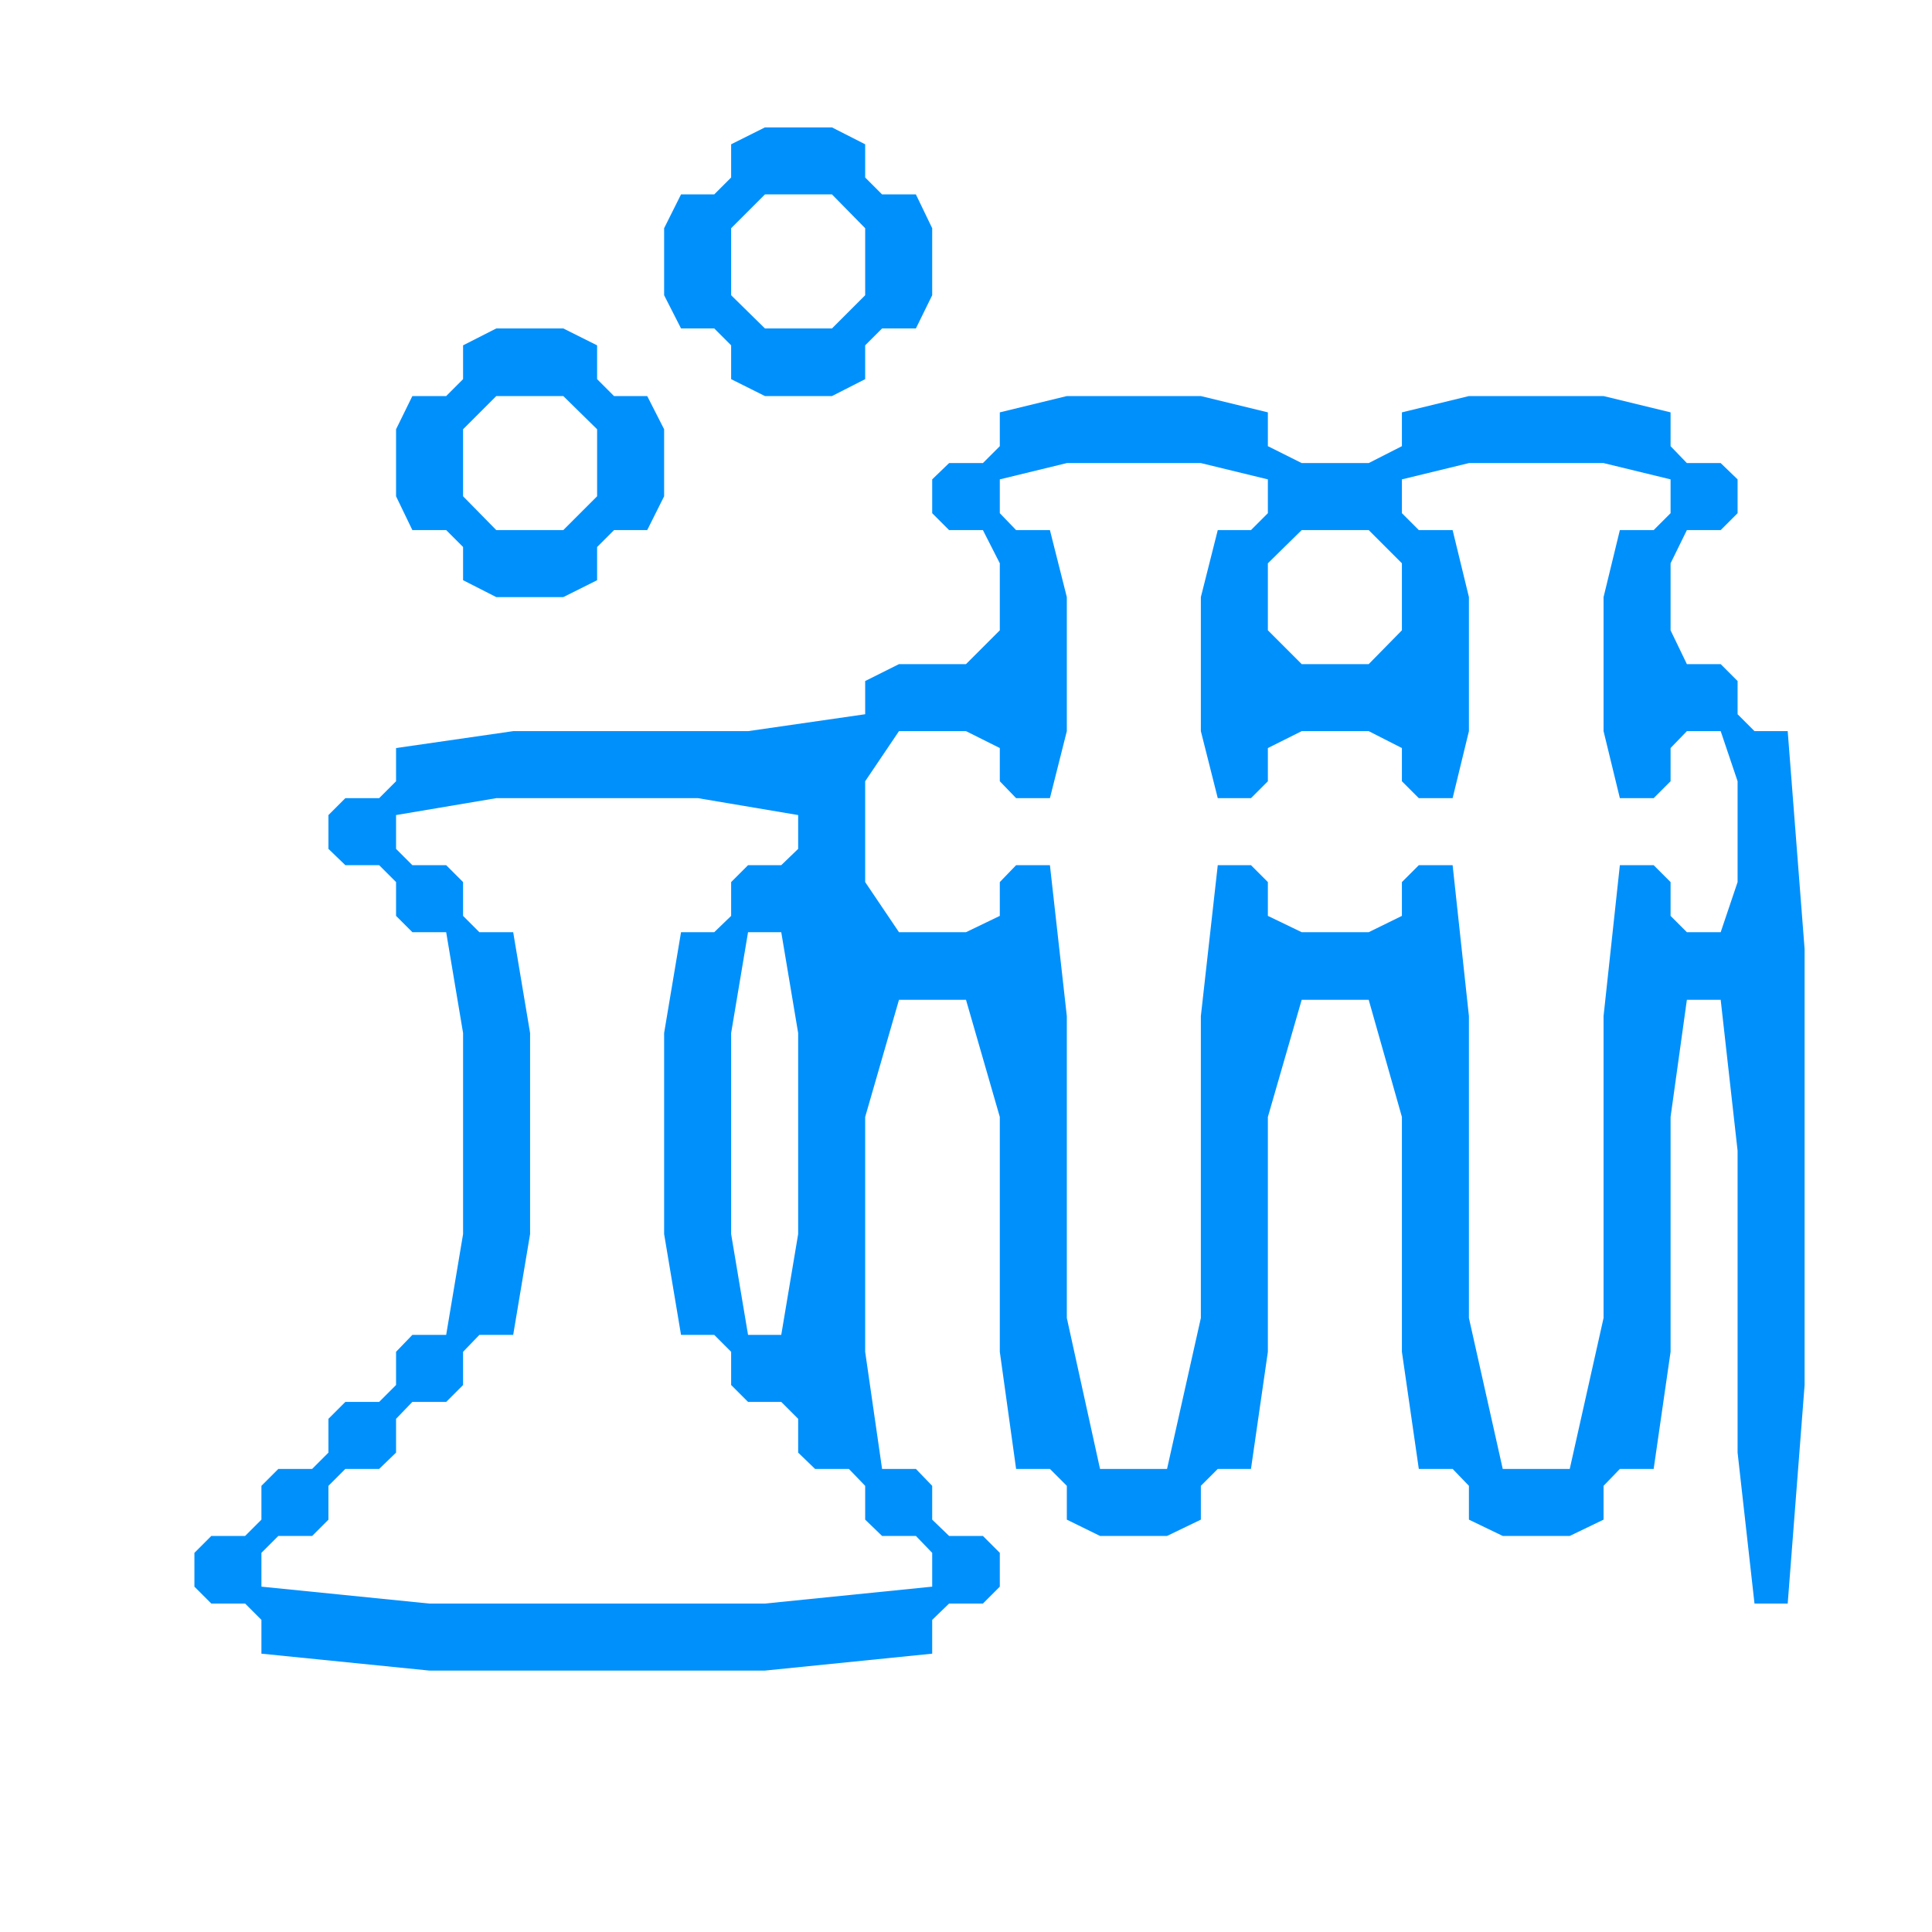
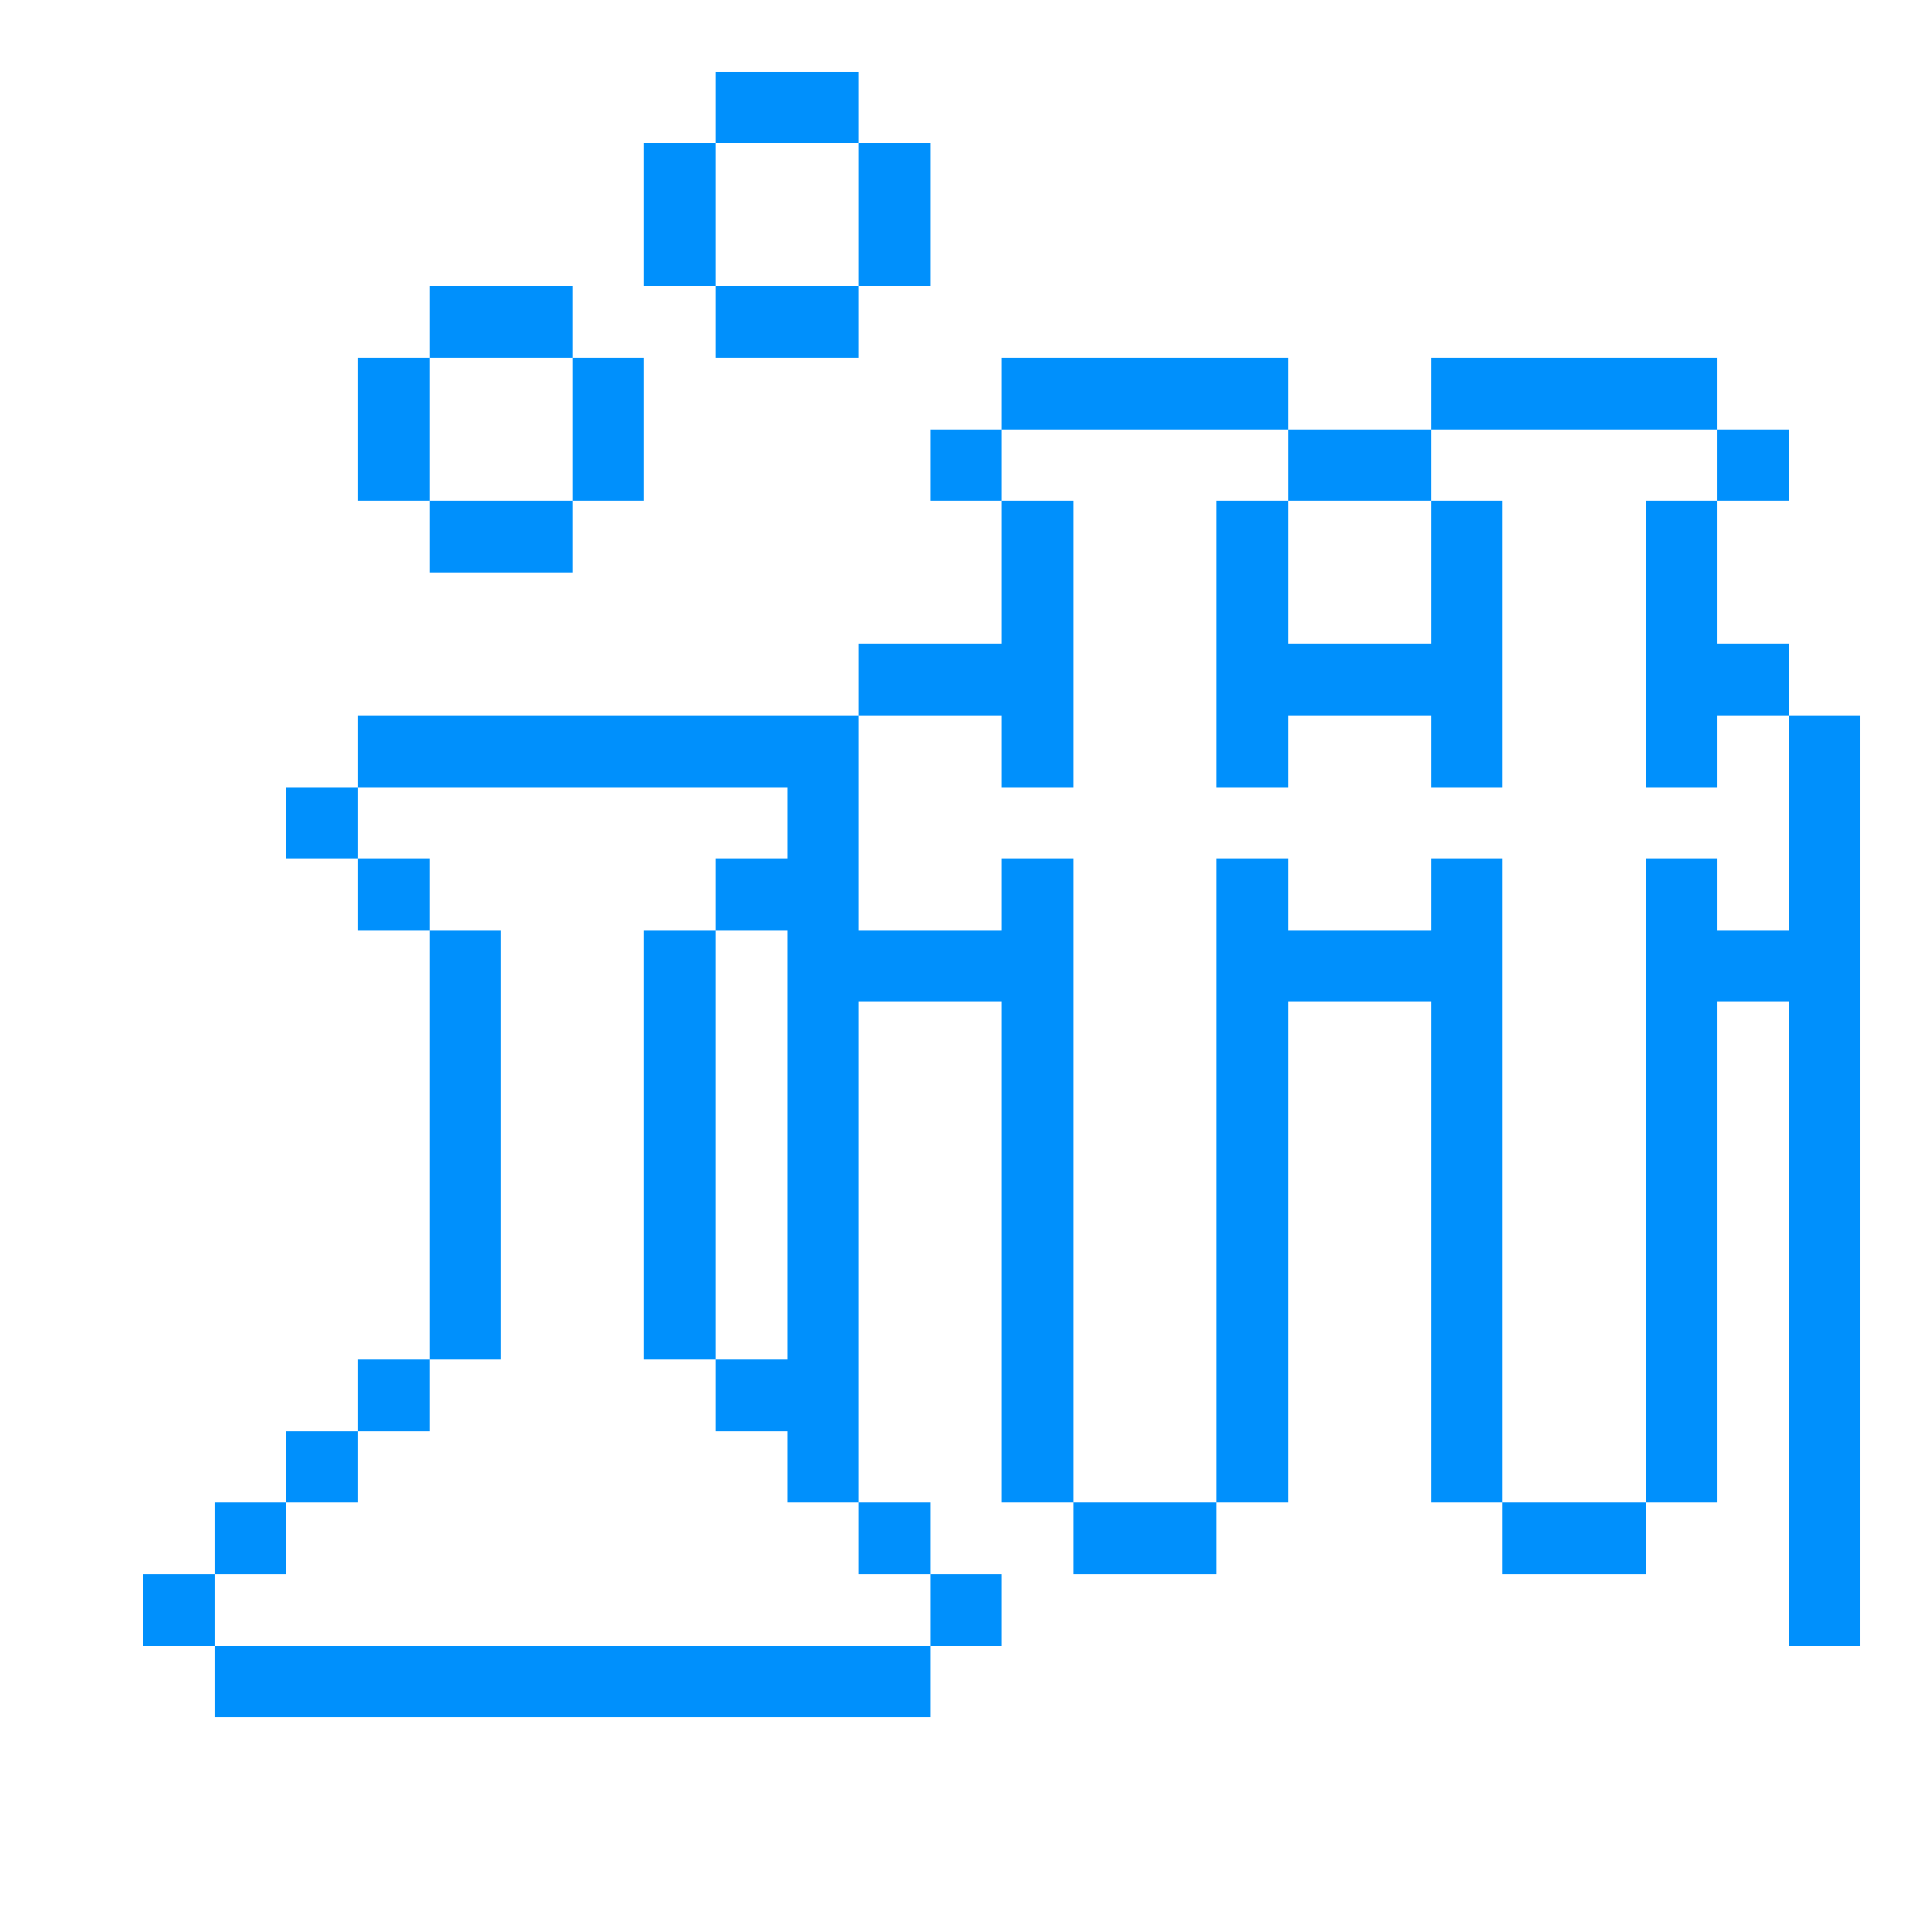
- <svg xmlns="http://www.w3.org/2000/svg" viewBox="0 0 32 32" width="32" height="32" fill="#0090fc" fill-rule="evenodd" aria-hidden="true">
-   <path d="M18.22 24.33L19.33 24.33L19.89 21.83L19.89 16.83L20.17 14.33L20.72 14.33L21 14.61L21 15.17L21.56 15.44L22.67 15.44L23.22 15.17L23.22 14.61L23.5 14.33L24.06 14.33L24.33 16.83L24.33 21.83L24.89 24.33L26 24.33L26.56 21.83L26.56 16.83L26.83 14.33L27.39 14.33L27.67 14.61L27.67 15.17L27.94 15.44L28.5 15.44L28.78 14.61L28.78 12.94L28.5 12.11L27.94 12.11L27.67 12.39L27.67 12.94L27.39 13.22L26.83 13.22L26.56 12.11L26.56 9.89L26.83 8.78L27.39 8.78L27.67 8.5L27.67 7.94L26.56 7.67L24.33 7.67L23.22 7.94L23.22 8.5L23.5 8.78L24.06 8.78L24.33 9.89L24.33 12.11L24.06 13.22L23.5 13.22L23.22 12.94L23.22 12.39L22.67 12.11L21.56 12.11L21 12.39L21 12.94L20.72 13.22L20.17 13.22L19.89 12.11L19.89 9.89L20.17 8.78L20.72 8.78L21 8.5L21 7.94L19.89 7.67L17.67 7.67L16.56 7.94L16.56 8.5L16.83 8.78L17.39 8.78L17.67 9.89L17.67 12.11L17.39 13.22L16.83 13.22L16.56 12.94L16.56 12.39L16 12.11L14.89 12.11L14.33 12.94L14.33 14.61L14.89 15.44L16 15.44L16.56 15.17L16.56 14.61L16.83 14.33L17.39 14.33L17.67 16.83L17.67 21.83ZM17.39 24.33L16.83 24.33L16.56 22.39L16.56 18.5L16 16.56L14.89 16.56L14.33 18.5L14.33 22.39L14.61 24.33L15.17 24.33L15.44 24.61L15.44 25.17L15.72 25.44L16.28 25.44L16.56 25.72L16.56 26.28L16.28 26.56L15.72 26.56L15.44 26.83L15.44 27.39L12.67 27.67L7.11 27.67L4.33 27.39L4.33 26.83L4.06 26.56L3.5 26.56L3.22 26.28L3.22 25.72L3.5 25.44L4.06 25.44L4.33 25.17L4.33 24.61L4.61 24.33L5.17 24.33L5.44 24.06L5.44 23.5L5.72 23.22L6.28 23.22L6.56 22.94L6.56 22.39L6.83 22.11L7.39 22.11L7.67 20.44L7.67 17.11L7.39 15.44L6.83 15.44L6.56 15.17L6.56 14.61L6.28 14.33L5.72 14.33L5.44 14.06L5.44 13.5L5.72 13.22L6.28 13.22L6.56 12.94L6.56 12.39L8.5 12.11L12.39 12.11L14.33 11.83L14.33 11.28L14.89 11L16 11L16.56 10.44L16.56 9.33L16.28 8.78L15.72 8.78L15.44 8.5L15.44 7.94L15.72 7.67L16.28 7.67L16.56 7.39L16.56 6.83L17.67 6.56L19.89 6.56L21 6.83L21 7.39L21.56 7.67L22.67 7.67L23.22 7.39L23.22 6.83L24.33 6.56L26.56 6.56L27.67 6.83L27.67 7.39L27.94 7.67L28.5 7.67L28.78 7.94L28.78 8.5L28.5 8.78L27.94 8.78L27.67 9.33L27.67 10.44L27.94 11L28.5 11L28.78 11.28L28.78 11.83L29.06 12.11L29.61 12.11L29.89 15.72L29.89 22.94L29.61 26.56L29.06 26.56L28.78 24.06L28.78 19.06L28.5 16.56L27.94 16.56L27.67 18.5L27.67 22.39L27.39 24.33L26.83 24.33L26.56 24.61L26.56 25.17L26 25.44L24.89 25.44L24.33 25.17L24.33 24.61L24.06 24.33L23.5 24.33L23.22 22.39L23.22 18.5L22.67 16.56L21.56 16.56L21 18.5L21 22.39L20.72 24.33L20.17 24.33L19.89 24.61L19.89 25.17L19.33 25.44L18.22 25.44L17.67 25.17L17.67 24.61ZM8.5 22.11L7.94 22.11L7.67 22.39L7.67 22.94L7.39 23.22L6.83 23.22L6.56 23.5L6.56 24.06L6.28 24.33L5.72 24.33L5.44 24.61L5.44 25.17L5.17 25.44L4.61 25.44L4.33 25.72L4.33 26.28L7.11 26.56L12.67 26.56L15.44 26.28L15.44 25.72L15.17 25.44L14.61 25.44L14.33 25.17L14.33 24.61L14.06 24.33L13.5 24.33L13.22 24.06L13.22 23.5L12.94 23.22L12.39 23.22L12.11 22.94L12.11 22.39L11.83 22.11L11.28 22.11L11 20.44L11 17.11L11.28 15.44L11.83 15.44L12.11 15.17L12.11 14.61L12.39 14.33L12.94 14.33L13.22 14.06L13.22 13.5L11.56 13.22L8.22 13.22L6.56 13.5L6.56 14.06L6.83 14.33L7.39 14.33L7.67 14.61L7.67 15.17L7.94 15.44L8.5 15.44L8.78 17.11L8.78 20.44ZM23.22 10.44L23.22 9.33L22.67 8.78L21.56 8.78L21 9.33L21 10.44L21.56 11L22.67 11ZM12.39 22.11L12.94 22.11L13.22 20.44L13.22 17.11L12.94 15.44L12.39 15.44L12.11 17.11L12.11 20.44ZM8.22 5.44L9.33 5.44L9.89 5.72L9.89 6.28L10.17 6.56L10.72 6.56L11 7.11L11 8.22L10.72 8.78L10.17 8.78L9.89 9.06L9.89 9.61L9.33 9.89L8.22 9.89L7.67 9.61L7.67 9.06L7.39 8.78L6.83 8.78L6.56 8.22L6.56 7.11L6.83 6.56L7.39 6.56L7.67 6.28L7.67 5.72ZM7.67 7.11L7.67 8.22L8.22 8.78L9.33 8.78L9.89 8.22L9.89 7.11L9.33 6.56L8.22 6.56ZM12.67 5.44L13.78 5.44L14.33 4.89L14.33 3.78L13.78 3.22L12.67 3.22L12.11 3.78L12.11 4.89ZM11.83 5.44L11.28 5.44L11 4.89L11 3.78L11.28 3.22L11.83 3.22L12.11 2.94L12.11 2.39L12.67 2.11L13.78 2.11L14.33 2.39L14.33 2.94L14.61 3.22L15.17 3.22L15.44 3.78L15.44 4.89L15.17 5.44L14.61 5.44L14.33 5.72L14.33 6.28L13.78 6.56L12.67 6.56L12.11 6.28L12.11 5.72Z" />
+ <svg xmlns="http://www.w3.org/2000/svg" viewBox="0 0 27 27" width="32" height="32" fill="#0090fc" fill-rule="evenodd" shape-rendering="crispEdges" aria-hidden="true">
+   <path d="M15 21L17 21L17 12L18 12L18 13L20 13L20 12L21 12L21 21L23 21L23 12L24 12L24 13L25 13L25 10L24 10L24 11L23 11L23 7L24 7L24 6L20 6L20 7L21 7L21 11L20 11L20 10L18 10L18 11L17 11L17 7L18 7L18 6L14 6L14 7L15 7L15 11L14 11L14 10L12 10L12 13L14 13L14 12L15 12ZM15 21L14 21L14 14L12 14L12 21L13 21L13 22L14 22L14 23L13 23L13 24L3 24L3 23L2 23L2 22L3 22L3 21L4 21L4 20L5 20L5 19L6 19L6 13L5 13L5 12L4 12L4 11L5 11L5 10L12 10L12 9L14 9L14 7L13 7L13 6L14 6L14 5L18 5L18 6L20 6L20 5L24 5L24 6L25 6L25 7L24 7L24 9L25 9L25 10L26 10L26 23L25 23L25 14L24 14L24 21L23 21L23 22L21 22L21 21L20 21L20 14L18 14L18 21L17 21L17 22L15 22ZM7 19L6 19L6 20L5 20L5 21L4 21L4 22L3 22L3 23L13 23L13 22L12 22L12 21L11 21L11 20L10 20L10 19L9 19L9 13L10 13L10 12L11 12L11 11L5 11L5 12L6 12L6 13L7 13ZM20 9L20 7L18 7L18 9ZM10 19L11 19L11 13L10 13ZM6 4L8 4L8 5L9 5L9 7L8 7L8 8L6 8L6 7L5 7L5 5L6 5ZM6 5L6 7L8 7L8 5ZM10 4L12 4L12 2L10 2ZM10 4L9 4L9 2L10 2L10 1L12 1L12 2L13 2L13 4L12 4L12 5L10 5Z" />
</svg>
